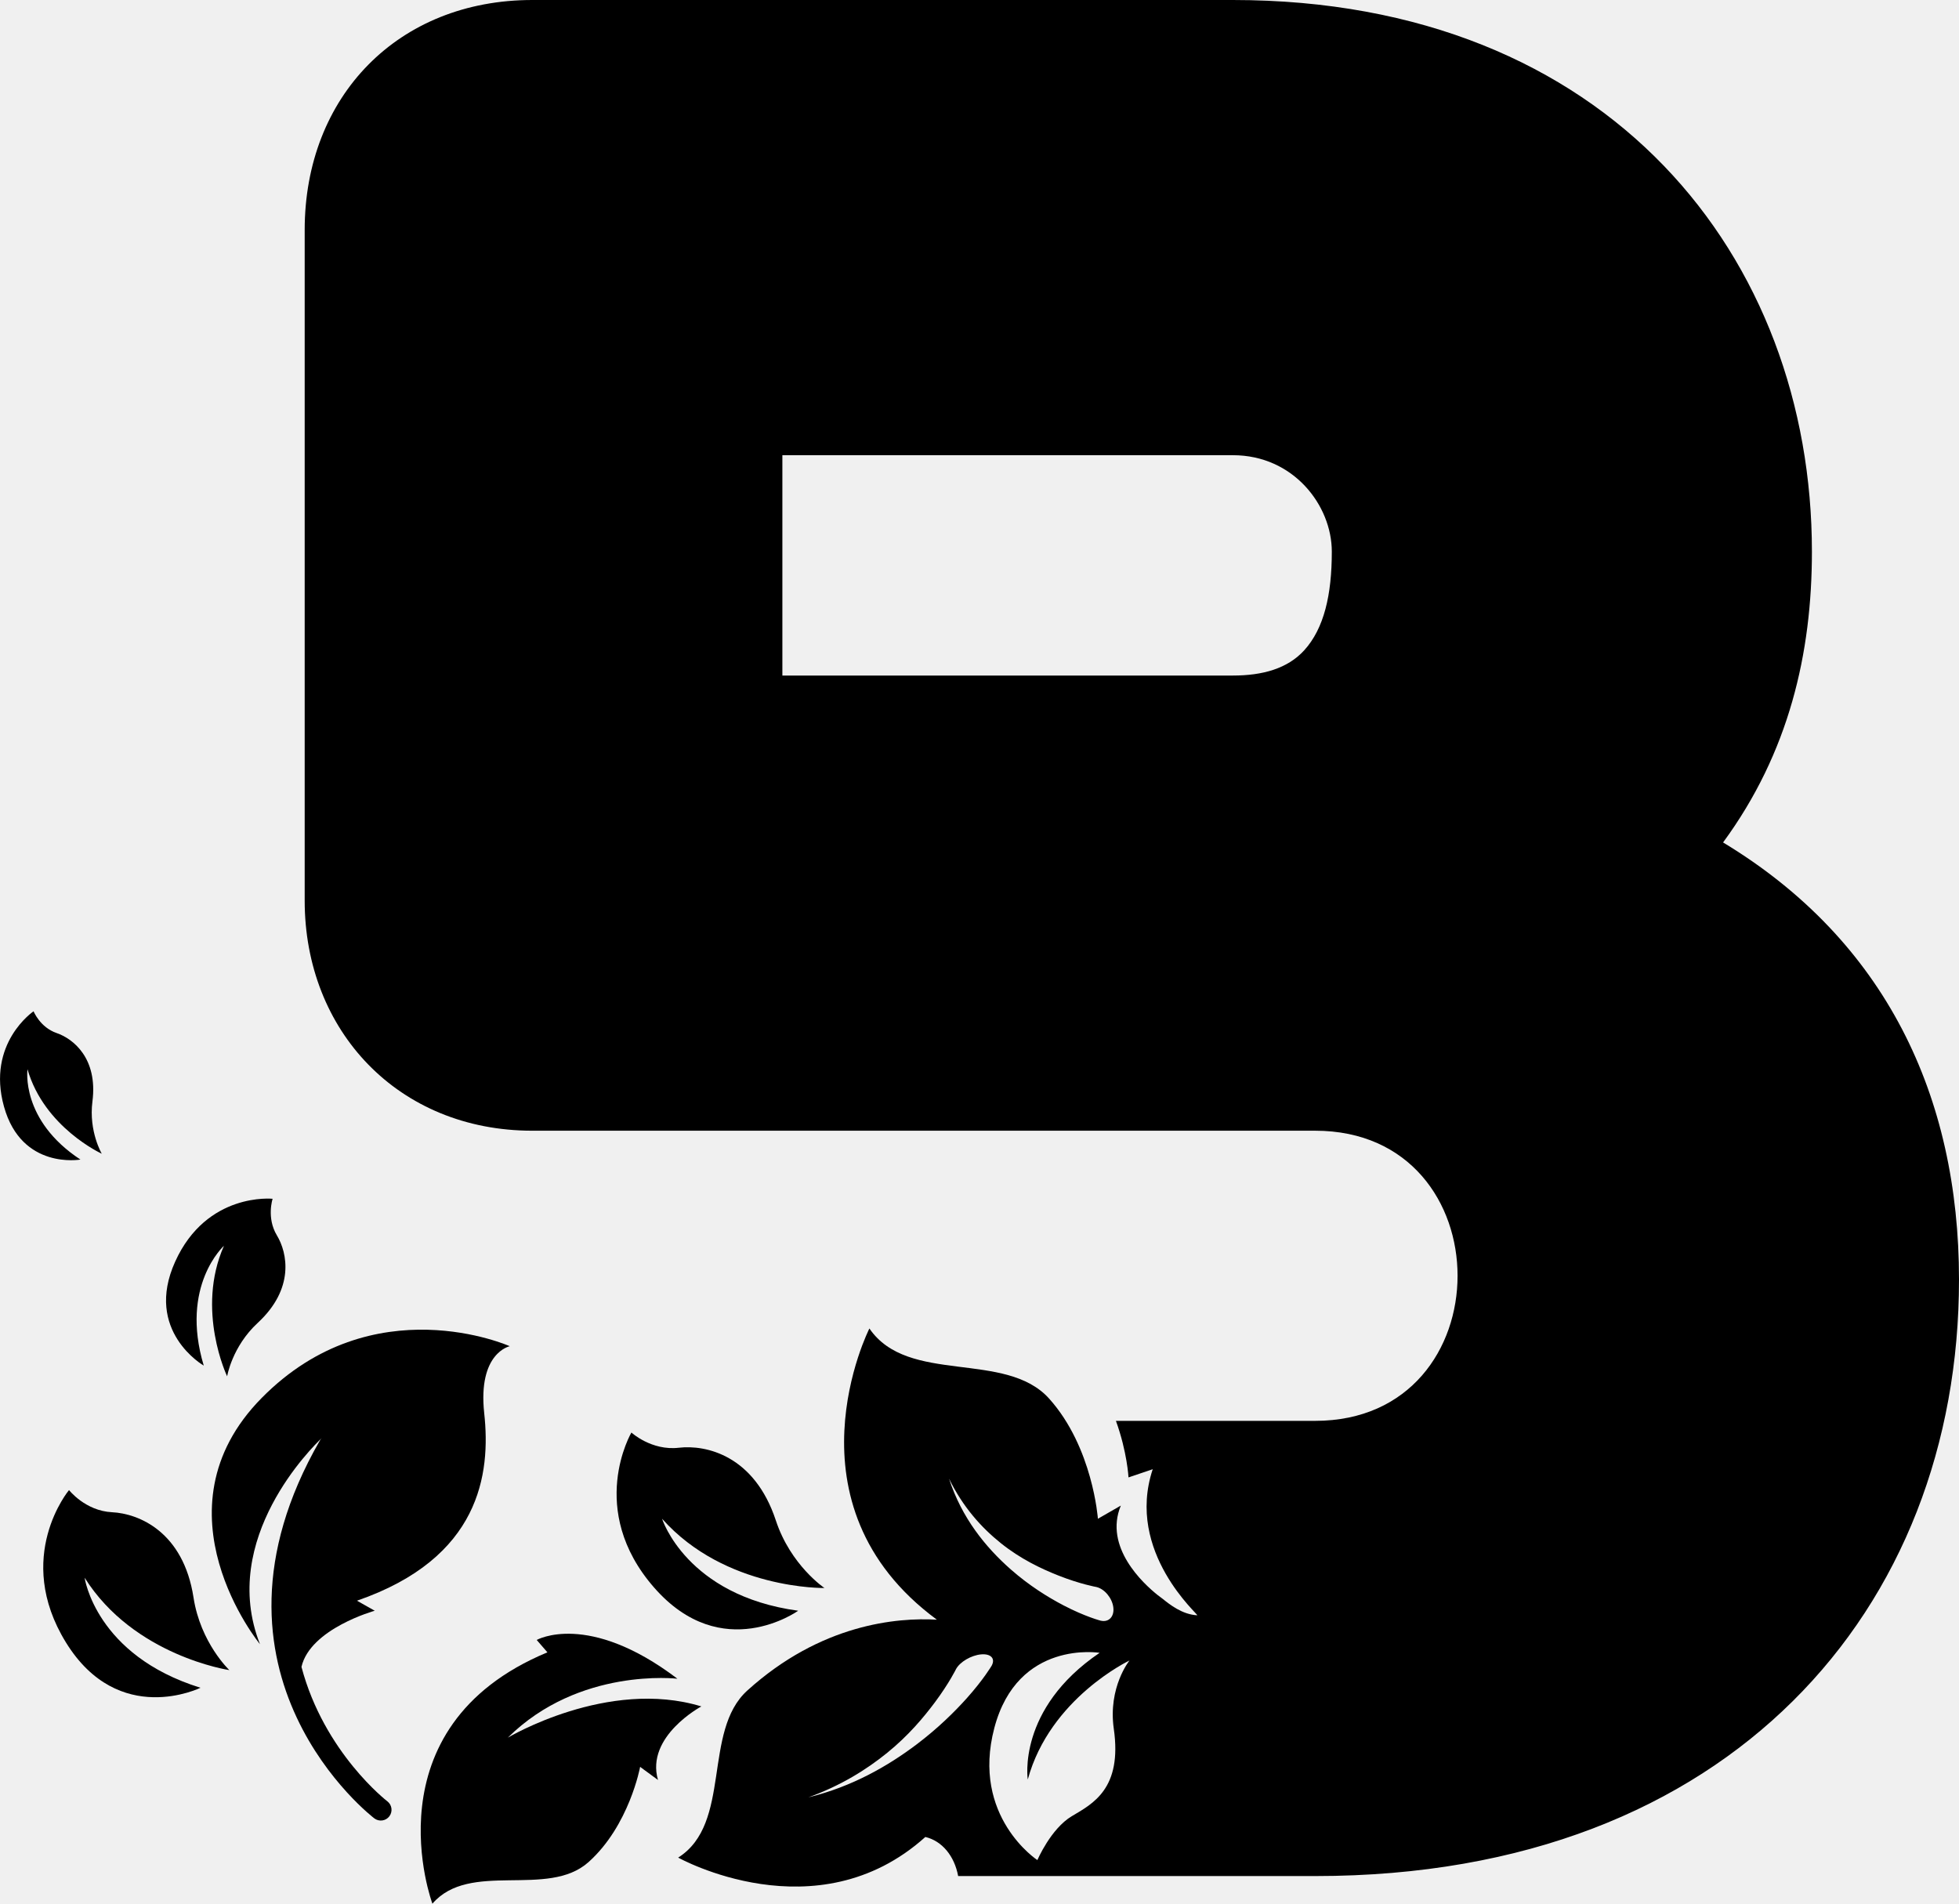
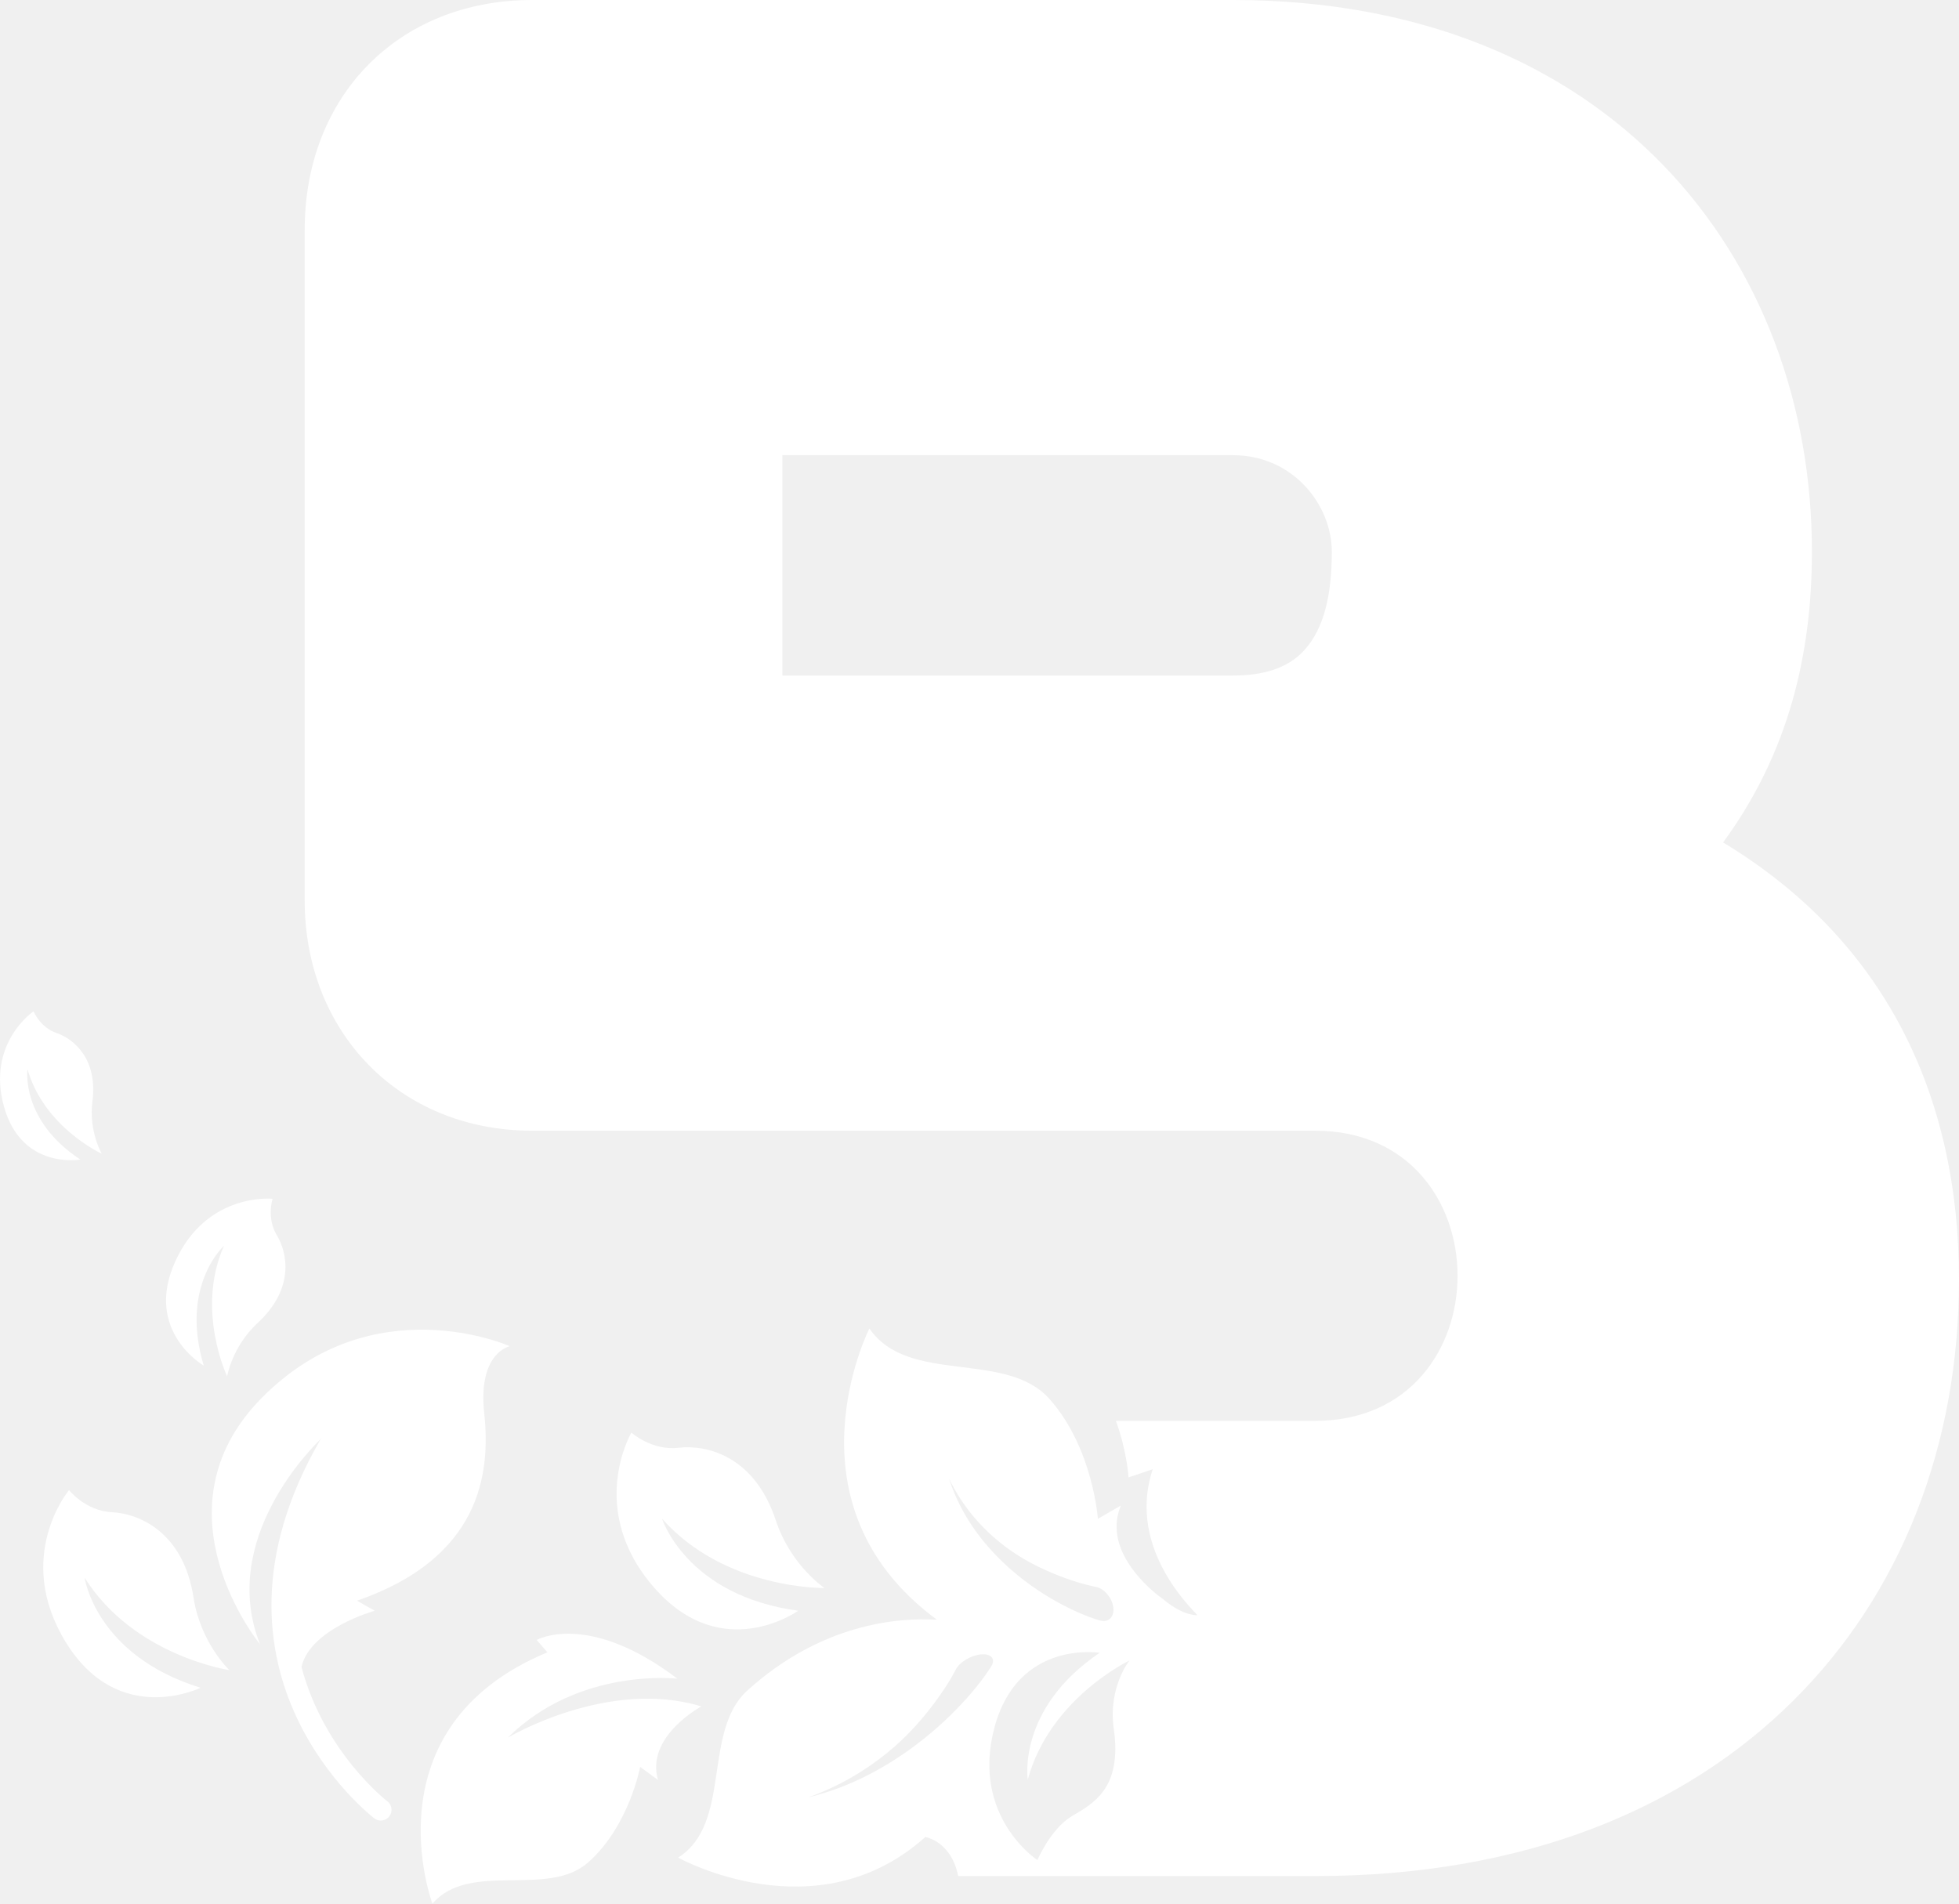
<svg xmlns="http://www.w3.org/2000/svg" id="Layer_1" viewBox="0 0 486.01 472.33">
  <defs>
    <style>
      .cls-1 {
+         fill: #fff;
        fill-rule: evenodd;
      }
    </style>
  </defs>
  <path class="cls-1" d="M79.79,356.84c-.16.16-.31.35-.43.56-33.42,58.11,13.5,93.75,13.5,93.75,1.17.89,2.84.67,3.73-.5.89-1.17.67-2.84-.5-3.73,0,0-15.65-12.02-21.3-33.35,2.19-9.5,18.18-13.93,18.18-13.93l-4.41-2.49c30.59-10.56,33.21-31.47,31.57-46.51-1.63-15.03,6.34-16.63,6.34-16.63,0,0-33.9-15.17-61.53,12.82-27.63,27.99-.44,61.12-.44,61.12-10.33-26.18,13.25-49.19,15.28-51.11h0ZM79.93,356.71h0s0,0,0,0h0Z" />
  <path class="cls-1" d="M107.28,472.33s-16.36-43.71,28.53-62.37l-2.66-3.07s12.72-7.23,34.91,9.62c0,0-24.37-2.93-42.07,14.62,0,0,24.79-14.84,48.01-7.75,0,0-13.89,7.41-10.76,18.25l-4.43-3.25s-2.69,14.6-12.82,23.64c-10.14,9.04-29.42-.48-38.72,10.31h0Z" />
  <path class="cls-1" d="M156.65,355.43s4.97,4.56,11.75,3.77c6.78-.79,18.76,1.91,24.08,18.04,3.67,11.14,12.06,16.76,12.06,16.76,0,0-24.61.46-40.29-17.19,0,0,6,19.05,33.77,22.83,0,0-18.87,13.57-35.75-5.76-16.88-19.33-5.62-38.46-5.62-38.46h0Z" />
  <path class="cls-1" d="M67.63,297.44s-1.55,4.74,1.06,9.06c2.61,4.32,4.46,13.21-4.76,21.73-6.37,5.89-7.58,13.25-7.58,13.25,0,0-7.85-16.42-.79-32.38,0,0-10.98,9.87-5.01,29.72,0,0-14.92-8.54-7.08-25.82,7.83-17.28,24.16-15.57,24.16-15.57h0Z" />
  <path class="cls-1" d="M8.33,250.91s1.6,3.99,5.72,5.4c4.11,1.41,10.26,6.26,8.88,16.99-.95,7.41,2.32,12.95,2.32,12.95,0,0-14.27-6.5-18.43-20.96,0,0-1.79,12.6,13.13,22.41,0,0-14.58,2.61-18.96-13.14-4.39-15.75,7.34-23.65,7.34-23.65h0Z" />
  <path class="cls-1" d="M17.12,369.7s4.04,5.17,10.67,5.5c6.63.32,17.7,4.84,20.22,21.16,1.74,11.28,8.89,18.01,8.89,18.01,0,0-23.69-3.49-35.91-22.93,0,0,2.71,19.24,28.75,27.31,0,0-20.27,10-33.38-11.24-13.1-21.24.76-37.8.76-37.8h0Z" />
  <path class="cls-1" d="M132.06,280.54c-33.24,0-56.47-24.77-56.47-57.09V57.09C75.58,23.85,98.82,0,132.06,0h173.81c93.52,0,143.65,64.02,143.65,136.87,0,25.17-5.66,49.85-22.04,72.15,40.36,24.37,58.53,63.02,58.53,108.45,0,40.82-14.14,77.77-41.27,104.63-26.66,26.4-66.18,43.37-118.45,43.37h-88.58c-.93-5-3.99-8.71-8.14-9.7-27.03,24.3-61.32,5.12-61.32,5.12,13.42-8.49,5.94-31.31,17.16-41.46,18.25-16.51,37.12-18.14,47.02-17.57-38.88-28.65-16.74-72.25-16.74-72.25,9.61,14.06,33.78,5.33,44.61,17.42,10.84,12.09,12.08,29.79,12.08,29.79l5.69-3.27c-4.27,10.29,5.56,19.35,9.12,22.19l1.22.92c1.72,1.37,4.82,3.91,8.61,4.11.62.03-17.89-15.59-11.04-36.24l-6.01,2.03s-.32-6.32-3.12-14.03h49.42c47.12,0,47.12-71.99,0-71.99h-194.23ZM257.37,461.5s3.31-7.77,8.54-10.89c5.2-3.09,12.55-6.79,10.41-21.69-1.47-10.3,3.89-16.93,3.89-16.93,0,0-19.73,9.33-25.23,29.53,0,0-2.75-17.5,17.83-31.44,0,0-20.34-3.34-26.13,18.66-5.79,22,10.69,32.77,10.69,32.77h0ZM246.02,413.28s-1.98,3.38-6.18,8.08c-3.05,3.4-7.17,7.46-12.39,11.41-7.17,5.42-16.13,10.56-26.9,13.17,8-2.88,14.38-6.85,19.57-11.06,5.27-4.28,9-8.75,11.8-12.49,3.57-4.79,5.27-8.29,5.27-8.29.98-1.78,3.75-3.4,6.19-3.63,2.44-.22,3.62,1.03,2.64,2.81h0ZM273.08,402.11s-3.85-.99-9.21-3.79c-3.89-2.03-8.54-4.92-13.08-8.91-6.24-5.49-12.2-12.79-15.34-22.54,3.4,6.99,7.98,12.1,12.83,15.99,4.92,3.95,10.02,6.35,14.29,8.04,5.46,2.16,9.43,2.85,9.43,2.85,2.02.47,3.9,2.72,4.2,5.02.3,2.31-1.1,3.8-3.11,3.34h0ZM194.09,167.61h111.78c7.36,0,13.57-1.71,17.72-6.29,4.9-5.41,6.82-13.74,6.82-24.45,0-11.51-9.54-23.93-24.53-23.93h-111.78v54.67h0Z" />
</svg>
